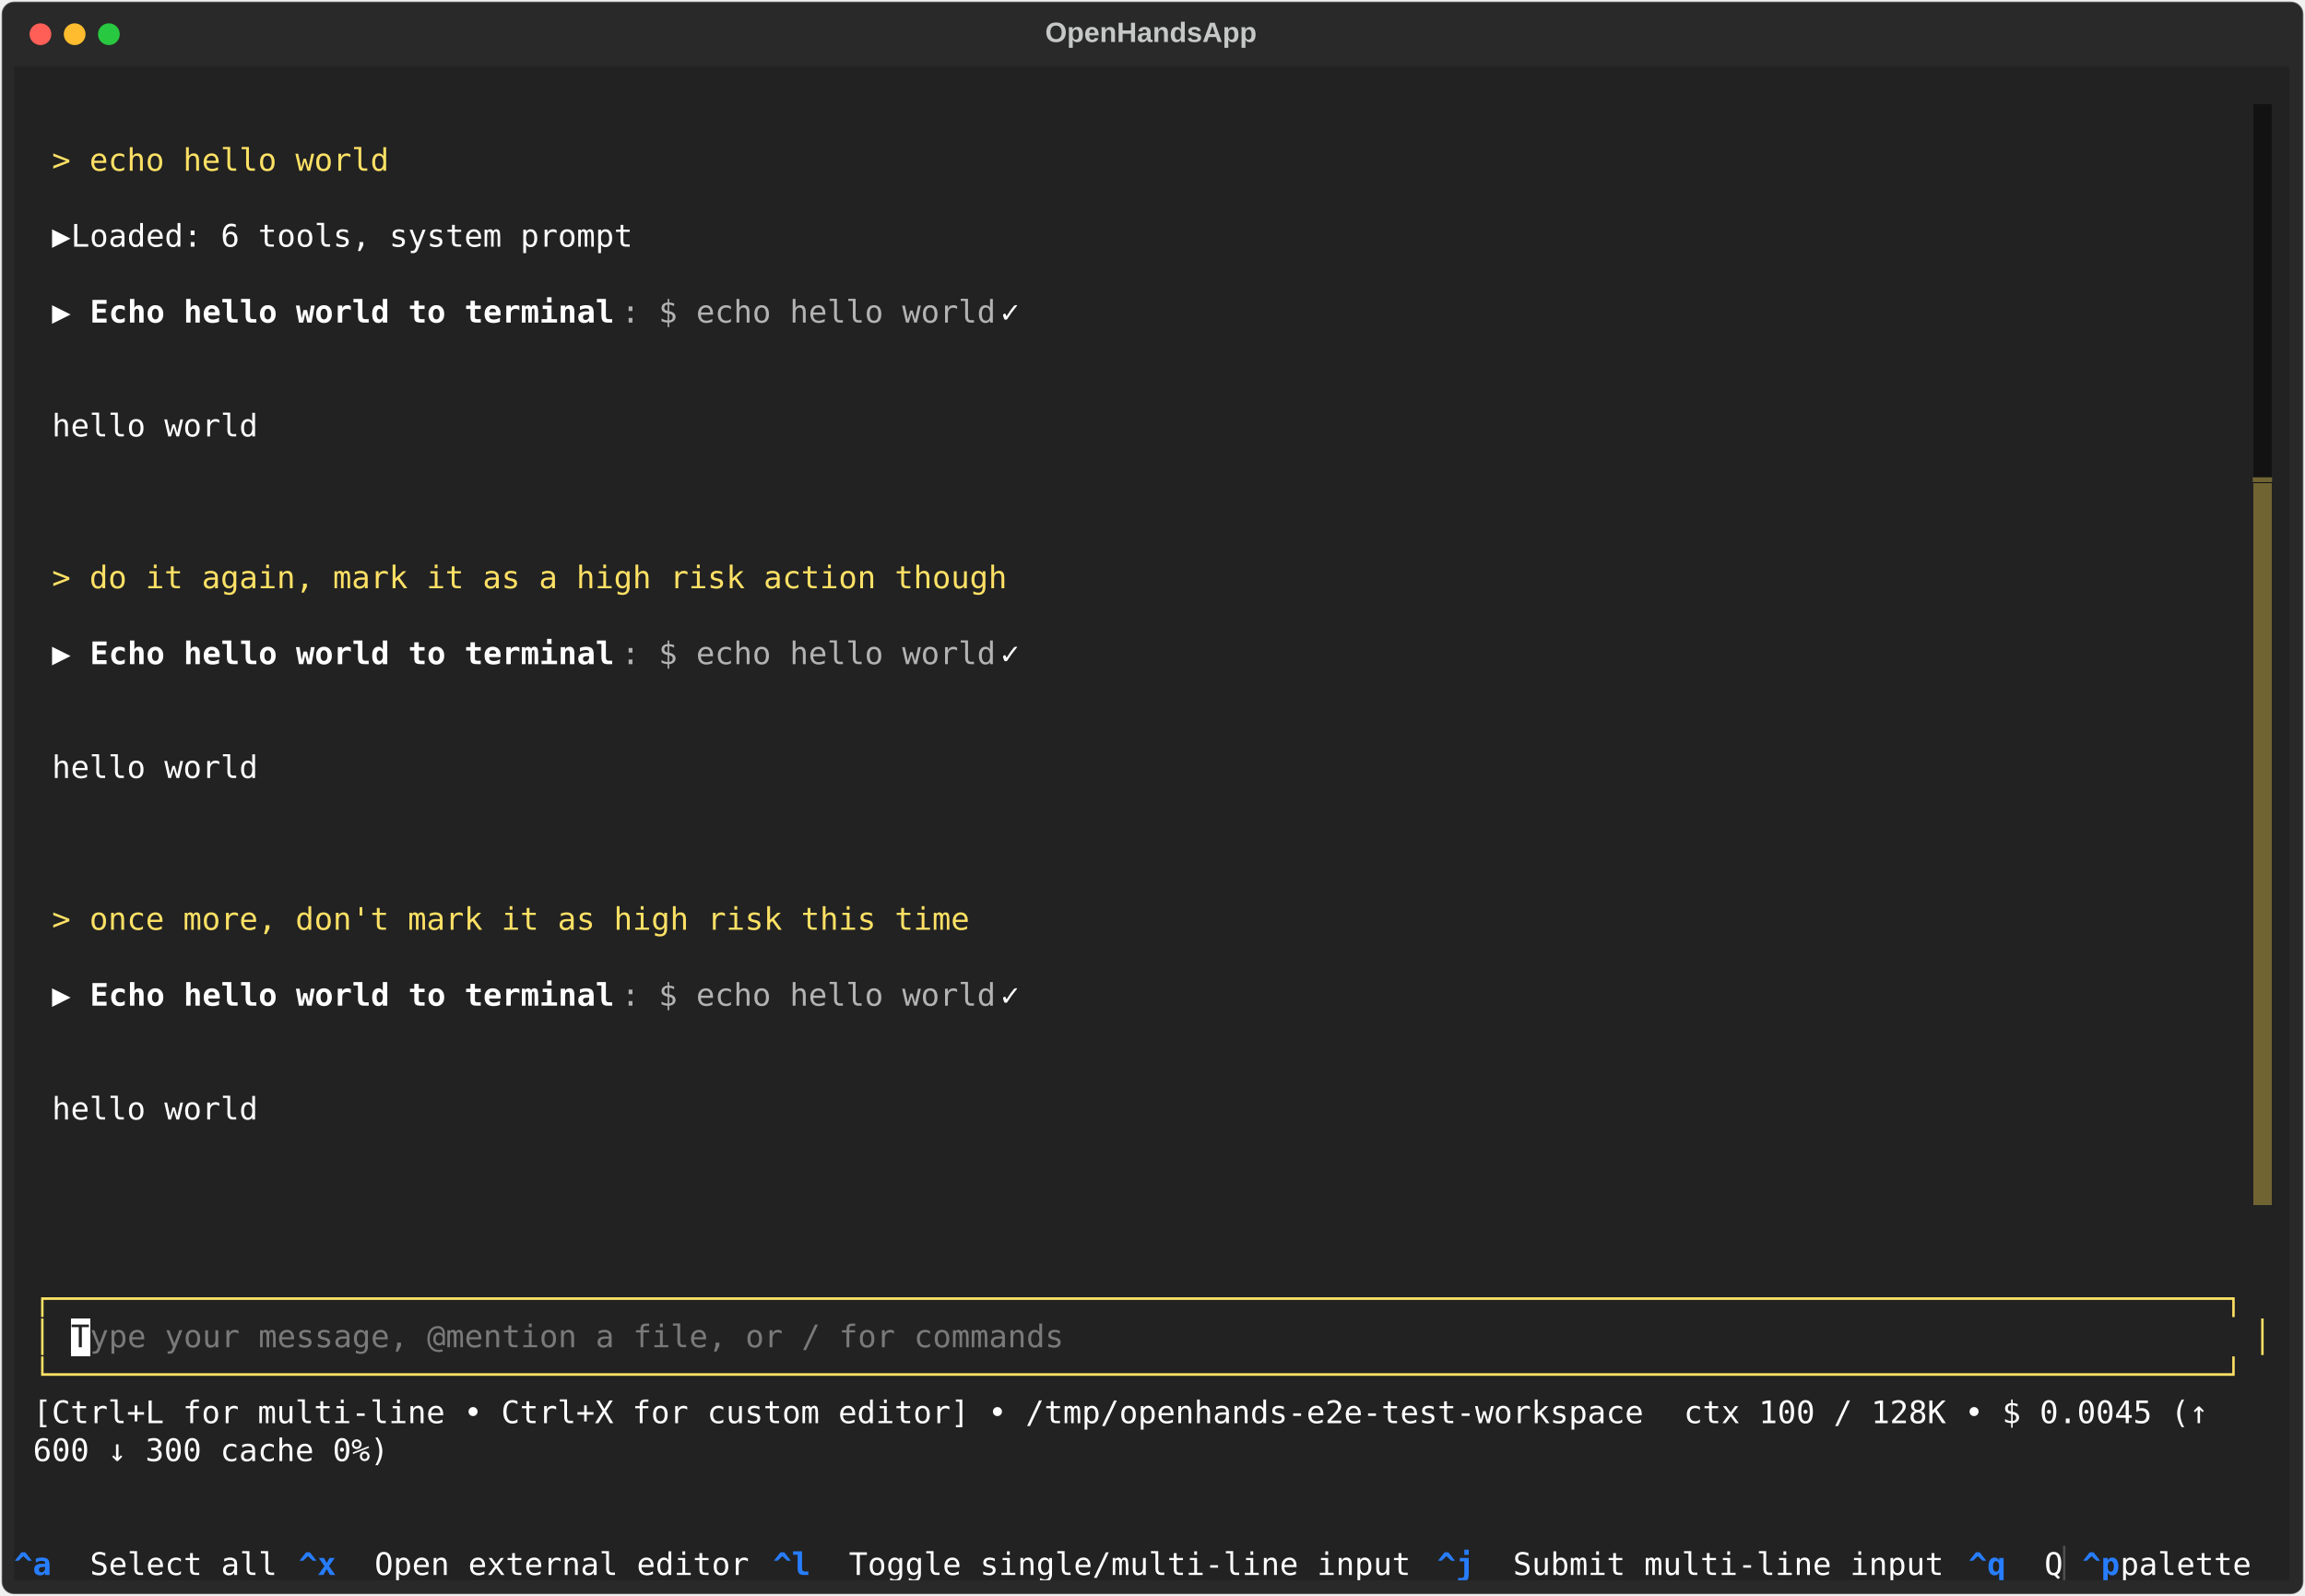
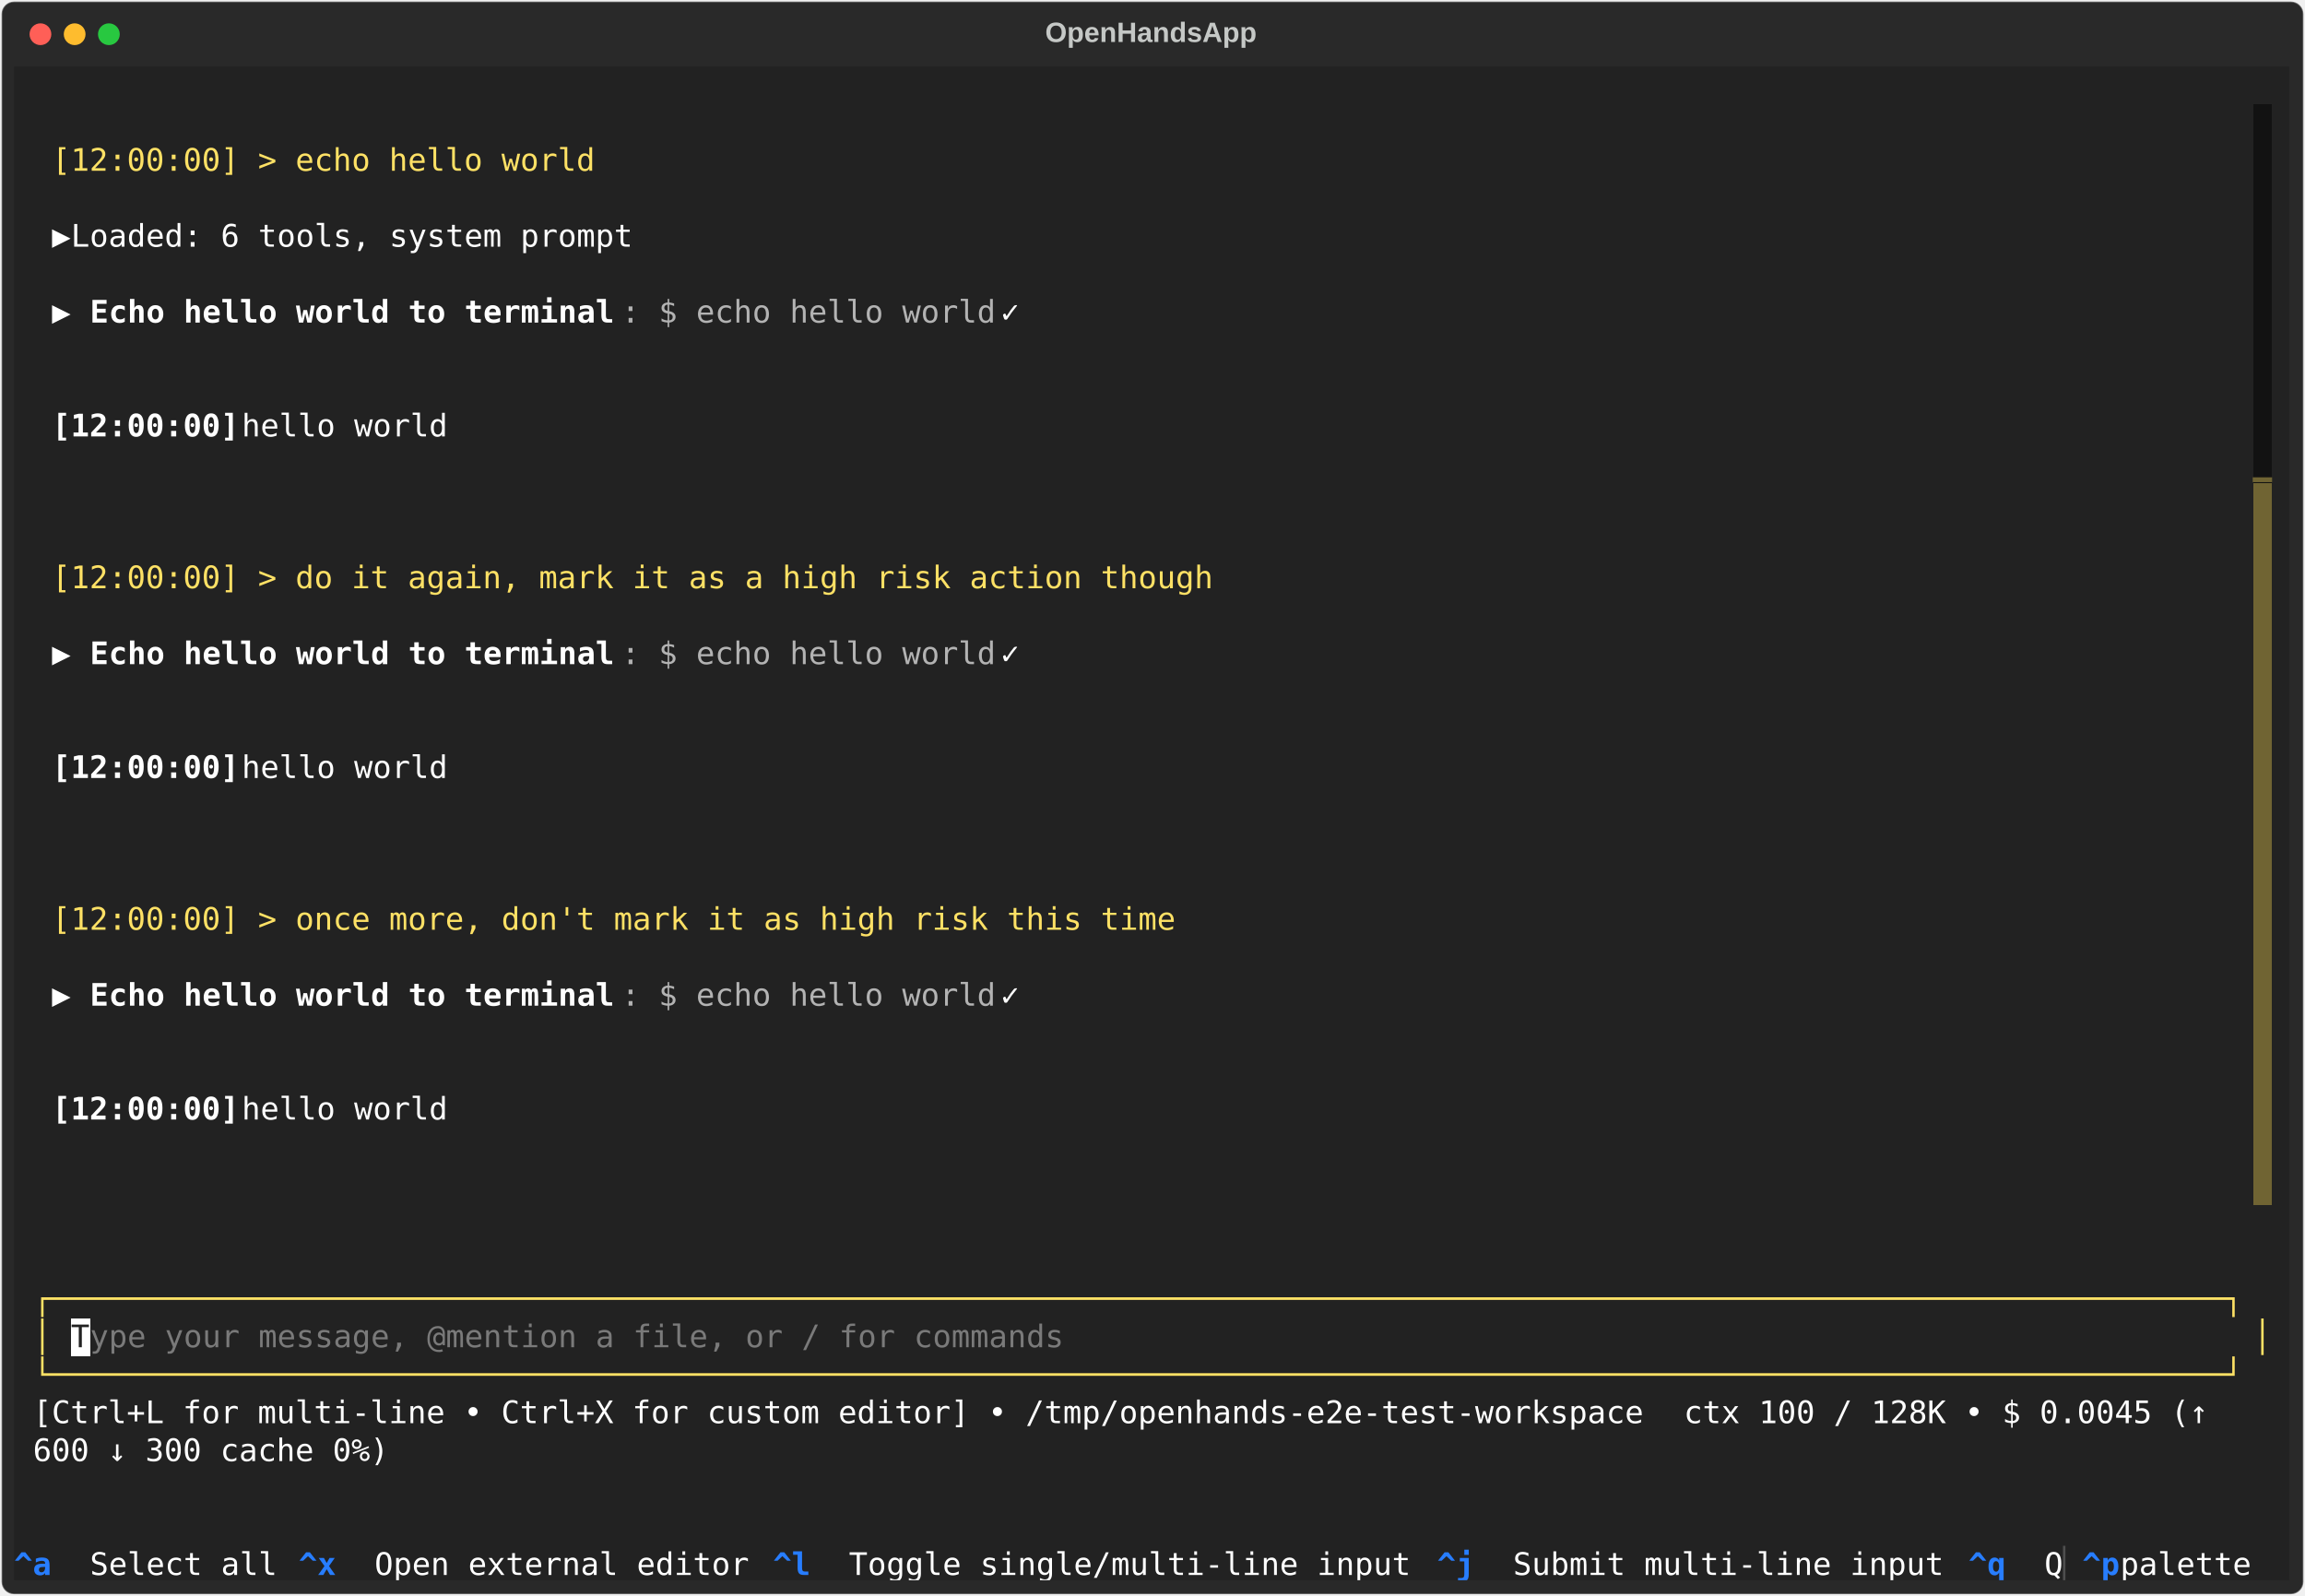
<svg xmlns="http://www.w3.org/2000/svg" class="rich-terminal" viewBox="0 0 1482 1026.0">
  <style>

    @font-face {
        font-family: "Fira Code";
        src: local("FiraCode-Regular"),
                url("https://cdnjs.cloudflare.com/ajax/libs/firacode/6.2.0/woff2/FiraCode-Regular.woff2") format("woff2"),
                url("https://cdnjs.cloudflare.com/ajax/libs/firacode/6.2.0/woff/FiraCode-Regular.woff") format("woff");
        font-style: normal;
        font-weight: 400;
    }
    @font-face {
        font-family: "Fira Code";
        src: local("FiraCode-Bold"),
                url("https://cdnjs.cloudflare.com/ajax/libs/firacode/6.2.0/woff2/FiraCode-Bold.woff2") format("woff2"),
                url("https://cdnjs.cloudflare.com/ajax/libs/firacode/6.2.0/woff/FiraCode-Bold.woff") format("woff");
        font-style: bold;
        font-weight: 700;
    }

    .terminal-matrix {
        font-family: Fira Code, monospace;
        font-size: 20px;
        line-height: 24.4px;
        font-variant-east-asian: full-width;
    }

    .terminal-title {
        font-size: 18px;
        font-weight: bold;
        font-family: arial;
    }

    .terminal-r1 { fill: #c5c8c6 }
.terminal-r2 { fill: #ffffff }
.terminal-r3 { fill: #fee165 }
.terminal-r4 { fill: #ffffff;font-weight: bold }
.terminal-r5 { fill: #b3b3b3 }
.terminal-r6 { fill: #706433 }
.terminal-r7 { fill: #222222 }
.terminal-r8 { fill: #7a7a7a }
.terminal-r9 { fill: #277dff;font-weight: bold }
.terminal-r10 { fill: #4e4e4e }
    </style>
  <defs>
    <clipPath id="terminal-clip-terminal">
      <rect x="0" y="0" width="1463.0" height="975.0" />
    </clipPath>
    <clipPath id="terminal-line-0">
      <rect x="0" y="1.5" width="1464" height="24.65" />
    </clipPath>
    <clipPath id="terminal-line-1">
      <rect x="0" y="25.9" width="1464" height="24.65" />
    </clipPath>
    <clipPath id="terminal-line-2">
      <rect x="0" y="50.3" width="1464" height="24.65" />
    </clipPath>
    <clipPath id="terminal-line-3">
      <rect x="0" y="74.7" width="1464" height="24.65" />
    </clipPath>
    <clipPath id="terminal-line-4">
      <rect x="0" y="99.1" width="1464" height="24.65" />
    </clipPath>
    <clipPath id="terminal-line-5">
      <rect x="0" y="123.5" width="1464" height="24.65" />
    </clipPath>
    <clipPath id="terminal-line-6">
      <rect x="0" y="147.9" width="1464" height="24.65" />
    </clipPath>
    <clipPath id="terminal-line-7">
      <rect x="0" y="172.3" width="1464" height="24.65" />
    </clipPath>
    <clipPath id="terminal-line-8">
      <rect x="0" y="196.7" width="1464" height="24.65" />
    </clipPath>
    <clipPath id="terminal-line-9">
      <rect x="0" y="221.1" width="1464" height="24.65" />
    </clipPath>
    <clipPath id="terminal-line-10">
      <rect x="0" y="245.5" width="1464" height="24.65" />
    </clipPath>
    <clipPath id="terminal-line-11">
      <rect x="0" y="269.9" width="1464" height="24.65" />
    </clipPath>
    <clipPath id="terminal-line-12">
      <rect x="0" y="294.3" width="1464" height="24.65" />
    </clipPath>
    <clipPath id="terminal-line-13">
      <rect x="0" y="318.7" width="1464" height="24.65" />
    </clipPath>
    <clipPath id="terminal-line-14">
      <rect x="0" y="343.1" width="1464" height="24.65" />
    </clipPath>
    <clipPath id="terminal-line-15">
      <rect x="0" y="367.5" width="1464" height="24.65" />
    </clipPath>
    <clipPath id="terminal-line-16">
      <rect x="0" y="391.9" width="1464" height="24.65" />
    </clipPath>
    <clipPath id="terminal-line-17">
      <rect x="0" y="416.3" width="1464" height="24.65" />
    </clipPath>
    <clipPath id="terminal-line-18">
      <rect x="0" y="440.7" width="1464" height="24.65" />
    </clipPath>
    <clipPath id="terminal-line-19">
      <rect x="0" y="465.1" width="1464" height="24.65" />
    </clipPath>
    <clipPath id="terminal-line-20">
      <rect x="0" y="489.5" width="1464" height="24.65" />
    </clipPath>
    <clipPath id="terminal-line-21">
      <rect x="0" y="513.9" width="1464" height="24.65" />
    </clipPath>
    <clipPath id="terminal-line-22">
      <rect x="0" y="538.3" width="1464" height="24.65" />
    </clipPath>
    <clipPath id="terminal-line-23">
      <rect x="0" y="562.7" width="1464" height="24.65" />
    </clipPath>
    <clipPath id="terminal-line-24">
      <rect x="0" y="587.1" width="1464" height="24.65" />
    </clipPath>
    <clipPath id="terminal-line-25">
      <rect x="0" y="611.5" width="1464" height="24.65" />
    </clipPath>
    <clipPath id="terminal-line-26">
      <rect x="0" y="635.9" width="1464" height="24.65" />
    </clipPath>
    <clipPath id="terminal-line-27">
      <rect x="0" y="660.3" width="1464" height="24.65" />
    </clipPath>
    <clipPath id="terminal-line-28">
      <rect x="0" y="684.7" width="1464" height="24.65" />
    </clipPath>
    <clipPath id="terminal-line-29">
      <rect x="0" y="709.1" width="1464" height="24.65" />
    </clipPath>
    <clipPath id="terminal-line-30">
      <rect x="0" y="733.5" width="1464" height="24.65" />
    </clipPath>
    <clipPath id="terminal-line-31">
      <rect x="0" y="757.9" width="1464" height="24.65" />
    </clipPath>
    <clipPath id="terminal-line-32">
      <rect x="0" y="782.3" width="1464" height="24.65" />
    </clipPath>
    <clipPath id="terminal-line-33">
      <rect x="0" y="806.7" width="1464" height="24.65" />
    </clipPath>
    <clipPath id="terminal-line-34">
      <rect x="0" y="831.1" width="1464" height="24.65" />
    </clipPath>
    <clipPath id="terminal-line-35">
      <rect x="0" y="855.5" width="1464" height="24.65" />
    </clipPath>
    <clipPath id="terminal-line-36">
      <rect x="0" y="879.9" width="1464" height="24.65" />
    </clipPath>
    <clipPath id="terminal-line-37">
      <rect x="0" y="904.3" width="1464" height="24.65" />
    </clipPath>
    <clipPath id="terminal-line-38">
      <rect x="0" y="928.7" width="1464" height="24.65" />
    </clipPath>
  </defs>
  <rect fill="#292929" stroke="rgba(255,255,255,0.35)" stroke-width="1" x="1" y="1" width="1480" height="1024" rx="8" />
  <text class="terminal-title" fill="#c5c8c6" text-anchor="middle" x="740" y="27">OpenHandsApp</text>
  <g transform="translate(26,22)">
    <circle cx="0" cy="0" r="7" fill="#ff5f57" />
    <circle cx="22" cy="0" r="7" fill="#febc2e" />
    <circle cx="44" cy="0" r="7" fill="#28c840" />
  </g>
  <g transform="translate(9, 41)" clip-path="url(#terminal-clip-terminal)">
    <rect fill="#222222" x="0" y="1.5" width="1464" height="24.65" shape-rendering="crispEdges" />
    <rect fill="#222222" x="0" y="25.9" width="1439.6" height="24.65" shape-rendering="crispEdges" />
    <rect fill="#121212" x="1439.6" y="25.9" width="12.2" height="24.65" shape-rendering="crispEdges" />
    <rect fill="#222222" x="1451.8" y="25.9" width="12.2" height="24.65" shape-rendering="crispEdges" />
    <rect fill="#222222" x="0" y="50.3" width="24.4" height="24.65" shape-rendering="crispEdges" />
-     <rect fill="#222222" x="24.4" y="50.3" width="219.6" height="24.65" shape-rendering="crispEdges" />
-     <rect fill="#222222" x="244" y="50.3" width="1195.6" height="24.65" shape-rendering="crispEdges" />
+     <rect fill="#222222" x="24.4" y="50.3" width="353.8" height="24.65" shape-rendering="crispEdges" />
+     <rect fill="#222222" x="378.2" y="50.3" width="1061.4" height="24.65" shape-rendering="crispEdges" />
    <rect fill="#121212" x="1439.6" y="50.3" width="12.2" height="24.65" shape-rendering="crispEdges" />
    <rect fill="#222222" x="1451.8" y="50.3" width="12.2" height="24.65" shape-rendering="crispEdges" />
    <rect fill="#222222" x="0" y="74.7" width="1439.6" height="24.65" shape-rendering="crispEdges" />
    <rect fill="#121212" x="1439.6" y="74.7" width="12.2" height="24.65" shape-rendering="crispEdges" />
    <rect fill="#222222" x="1451.8" y="74.7" width="12.2" height="24.65" shape-rendering="crispEdges" />
    <rect fill="#222222" x="0" y="99.1" width="24.4" height="24.65" shape-rendering="crispEdges" />
    <rect fill="#222222" x="24.4" y="99.1" width="12.2" height="24.65" shape-rendering="crispEdges" />
    <rect fill="#222222" x="36.6" y="99.1" width="378.2" height="24.65" shape-rendering="crispEdges" />
    <rect fill="#222222" x="414.8" y="99.1" width="1024.8" height="24.65" shape-rendering="crispEdges" />
    <rect fill="#121212" x="1439.6" y="99.1" width="12.2" height="24.65" shape-rendering="crispEdges" />
    <rect fill="#222222" x="1451.8" y="99.1" width="12.2" height="24.65" shape-rendering="crispEdges" />
    <rect fill="#222222" x="0" y="123.5" width="1439.6" height="24.65" shape-rendering="crispEdges" />
    <rect fill="#121212" x="1439.6" y="123.5" width="12.2" height="24.65" shape-rendering="crispEdges" />
    <rect fill="#222222" x="1451.8" y="123.5" width="12.2" height="24.65" shape-rendering="crispEdges" />
    <rect fill="#222222" x="0" y="147.9" width="24.4" height="24.65" shape-rendering="crispEdges" />
    <rect fill="#222222" x="24.4" y="147.9" width="12.2" height="24.65" shape-rendering="crispEdges" />
    <rect fill="#222222" x="36.6" y="147.9" width="12.2" height="24.65" shape-rendering="crispEdges" />
    <rect fill="#222222" x="48.8" y="147.9" width="341.6" height="24.65" shape-rendering="crispEdges" />
    <rect fill="#222222" x="390.4" y="147.9" width="244" height="24.65" shape-rendering="crispEdges" />
    <rect fill="#222222" x="634.4" y="147.9" width="24.4" height="24.65" shape-rendering="crispEdges" />
    <rect fill="#222222" x="658.8" y="147.9" width="780.8" height="24.65" shape-rendering="crispEdges" />
    <rect fill="#121212" x="1439.6" y="147.9" width="12.2" height="24.65" shape-rendering="crispEdges" />
    <rect fill="#222222" x="1451.8" y="147.9" width="12.2" height="24.65" shape-rendering="crispEdges" />
    <rect fill="#222222" x="0" y="172.3" width="1439.6" height="24.65" shape-rendering="crispEdges" />
    <rect fill="#121212" x="1439.6" y="172.3" width="12.2" height="24.65" shape-rendering="crispEdges" />
    <rect fill="#222222" x="1451.8" y="172.3" width="12.2" height="24.65" shape-rendering="crispEdges" />
    <rect fill="#222222" x="0" y="196.7" width="1439.6" height="24.65" shape-rendering="crispEdges" />
    <rect fill="#121212" x="1439.6" y="196.7" width="12.2" height="24.65" shape-rendering="crispEdges" />
    <rect fill="#222222" x="1451.8" y="196.7" width="12.2" height="24.65" shape-rendering="crispEdges" />
    <rect fill="#222222" x="0" y="221.1" width="24.4" height="24.65" shape-rendering="crispEdges" />
-     <rect fill="#222222" x="24.4" y="221.1" width="134.2" height="24.65" shape-rendering="crispEdges" />
-     <rect fill="#222222" x="158.6" y="221.1" width="1281" height="24.65" shape-rendering="crispEdges" />
+     <rect fill="#222222" x="24.4" y="221.1" width="122" height="24.65" shape-rendering="crispEdges" />
+     <rect fill="#222222" x="146.4" y="221.1" width="146.4" height="24.65" shape-rendering="crispEdges" />
+     <rect fill="#222222" x="292.8" y="221.1" width="1146.8" height="24.65" shape-rendering="crispEdges" />
    <rect fill="#121212" x="1439.6" y="221.1" width="12.2" height="24.65" shape-rendering="crispEdges" />
    <rect fill="#222222" x="1451.8" y="221.1" width="12.2" height="24.65" shape-rendering="crispEdges" />
    <rect fill="#222222" x="0" y="245.5" width="1439.6" height="24.65" shape-rendering="crispEdges" />
    <rect fill="#121212" x="1439.6" y="245.5" width="12.2" height="24.65" shape-rendering="crispEdges" />
    <rect fill="#222222" x="1451.8" y="245.5" width="12.2" height="24.65" shape-rendering="crispEdges" />
    <rect fill="#222222" x="0" y="269.9" width="1439.6" height="24.65" shape-rendering="crispEdges" />
    <rect fill="#706433" x="1439.6" y="269.9" width="12.2" height="24.65" shape-rendering="crispEdges" />
    <rect fill="#222222" x="1451.8" y="269.9" width="12.2" height="24.65" shape-rendering="crispEdges" />
    <rect fill="#222222" x="0" y="294.3" width="1439.6" height="24.65" shape-rendering="crispEdges" />
    <rect fill="#706433" x="1439.6" y="294.3" width="12.2" height="24.65" shape-rendering="crispEdges" />
    <rect fill="#222222" x="1451.8" y="294.3" width="12.2" height="24.65" shape-rendering="crispEdges" />
    <rect fill="#222222" x="0" y="318.7" width="24.4" height="24.65" shape-rendering="crispEdges" />
-     <rect fill="#222222" x="24.4" y="318.7" width="622.2" height="24.65" shape-rendering="crispEdges" />
-     <rect fill="#222222" x="646.6" y="318.7" width="793" height="24.65" shape-rendering="crispEdges" />
+     <rect fill="#222222" x="24.4" y="318.7" width="756.4" height="24.65" shape-rendering="crispEdges" />
+     <rect fill="#222222" x="780.8" y="318.7" width="658.8" height="24.65" shape-rendering="crispEdges" />
    <rect fill="#706433" x="1439.6" y="318.7" width="12.2" height="24.65" shape-rendering="crispEdges" />
    <rect fill="#222222" x="1451.8" y="318.7" width="12.2" height="24.65" shape-rendering="crispEdges" />
    <rect fill="#222222" x="0" y="343.1" width="1439.6" height="24.65" shape-rendering="crispEdges" />
    <rect fill="#706433" x="1439.6" y="343.1" width="12.2" height="24.65" shape-rendering="crispEdges" />
    <rect fill="#222222" x="1451.8" y="343.1" width="12.2" height="24.65" shape-rendering="crispEdges" />
    <rect fill="#222222" x="0" y="367.5" width="24.4" height="24.65" shape-rendering="crispEdges" />
    <rect fill="#222222" x="24.4" y="367.5" width="12.2" height="24.65" shape-rendering="crispEdges" />
    <rect fill="#222222" x="36.6" y="367.5" width="12.2" height="24.65" shape-rendering="crispEdges" />
    <rect fill="#222222" x="48.8" y="367.5" width="341.6" height="24.65" shape-rendering="crispEdges" />
    <rect fill="#222222" x="390.4" y="367.5" width="244" height="24.65" shape-rendering="crispEdges" />
    <rect fill="#222222" x="634.4" y="367.5" width="24.4" height="24.65" shape-rendering="crispEdges" />
    <rect fill="#222222" x="658.8" y="367.5" width="780.8" height="24.65" shape-rendering="crispEdges" />
    <rect fill="#706433" x="1439.6" y="367.5" width="12.2" height="24.65" shape-rendering="crispEdges" />
    <rect fill="#222222" x="1451.8" y="367.5" width="12.2" height="24.65" shape-rendering="crispEdges" />
    <rect fill="#222222" x="0" y="391.9" width="1439.6" height="24.65" shape-rendering="crispEdges" />
    <rect fill="#706433" x="1439.6" y="391.9" width="12.2" height="24.65" shape-rendering="crispEdges" />
    <rect fill="#222222" x="1451.8" y="391.9" width="12.2" height="24.65" shape-rendering="crispEdges" />
    <rect fill="#222222" x="0" y="416.3" width="1439.6" height="24.65" shape-rendering="crispEdges" />
    <rect fill="#706433" x="1439.6" y="416.3" width="12.2" height="24.65" shape-rendering="crispEdges" />
    <rect fill="#222222" x="1451.8" y="416.3" width="12.2" height="24.65" shape-rendering="crispEdges" />
    <rect fill="#222222" x="0" y="440.7" width="24.4" height="24.65" shape-rendering="crispEdges" />
-     <rect fill="#222222" x="24.4" y="440.7" width="134.2" height="24.65" shape-rendering="crispEdges" />
-     <rect fill="#222222" x="158.6" y="440.7" width="1281" height="24.65" shape-rendering="crispEdges" />
+     <rect fill="#222222" x="24.4" y="440.7" width="122" height="24.65" shape-rendering="crispEdges" />
+     <rect fill="#222222" x="146.4" y="440.7" width="146.4" height="24.65" shape-rendering="crispEdges" />
+     <rect fill="#222222" x="292.8" y="440.7" width="1146.8" height="24.65" shape-rendering="crispEdges" />
    <rect fill="#706433" x="1439.6" y="440.7" width="12.2" height="24.65" shape-rendering="crispEdges" />
    <rect fill="#222222" x="1451.8" y="440.7" width="12.2" height="24.65" shape-rendering="crispEdges" />
    <rect fill="#222222" x="0" y="465.1" width="1439.6" height="24.65" shape-rendering="crispEdges" />
    <rect fill="#706433" x="1439.6" y="465.1" width="12.2" height="24.65" shape-rendering="crispEdges" />
    <rect fill="#222222" x="1451.8" y="465.1" width="12.2" height="24.65" shape-rendering="crispEdges" />
    <rect fill="#222222" x="0" y="489.5" width="1439.6" height="24.65" shape-rendering="crispEdges" />
    <rect fill="#706433" x="1439.6" y="489.5" width="12.2" height="24.65" shape-rendering="crispEdges" />
    <rect fill="#222222" x="1451.8" y="489.5" width="12.2" height="24.65" shape-rendering="crispEdges" />
    <rect fill="#222222" x="0" y="513.9" width="1439.6" height="24.65" shape-rendering="crispEdges" />
    <rect fill="#706433" x="1439.6" y="513.9" width="12.2" height="24.65" shape-rendering="crispEdges" />
    <rect fill="#222222" x="1451.8" y="513.9" width="12.2" height="24.65" shape-rendering="crispEdges" />
    <rect fill="#222222" x="0" y="538.3" width="24.4" height="24.65" shape-rendering="crispEdges" />
-     <rect fill="#222222" x="24.4" y="538.3" width="597.8" height="24.65" shape-rendering="crispEdges" />
-     <rect fill="#222222" x="622.2" y="538.3" width="817.4" height="24.65" shape-rendering="crispEdges" />
+     <rect fill="#222222" x="24.4" y="538.3" width="732" height="24.65" shape-rendering="crispEdges" />
+     <rect fill="#222222" x="756.4" y="538.3" width="683.2" height="24.65" shape-rendering="crispEdges" />
    <rect fill="#706433" x="1439.6" y="538.3" width="12.2" height="24.65" shape-rendering="crispEdges" />
    <rect fill="#222222" x="1451.8" y="538.3" width="12.2" height="24.65" shape-rendering="crispEdges" />
    <rect fill="#222222" x="0" y="562.7" width="1439.6" height="24.65" shape-rendering="crispEdges" />
    <rect fill="#706433" x="1439.6" y="562.7" width="12.2" height="24.65" shape-rendering="crispEdges" />
    <rect fill="#222222" x="1451.8" y="562.7" width="12.2" height="24.65" shape-rendering="crispEdges" />
    <rect fill="#222222" x="0" y="587.1" width="24.4" height="24.65" shape-rendering="crispEdges" />
    <rect fill="#222222" x="24.4" y="587.1" width="12.2" height="24.65" shape-rendering="crispEdges" />
    <rect fill="#222222" x="36.6" y="587.1" width="12.2" height="24.65" shape-rendering="crispEdges" />
    <rect fill="#222222" x="48.8" y="587.1" width="341.6" height="24.65" shape-rendering="crispEdges" />
    <rect fill="#222222" x="390.4" y="587.1" width="244" height="24.65" shape-rendering="crispEdges" />
    <rect fill="#222222" x="634.4" y="587.1" width="24.4" height="24.65" shape-rendering="crispEdges" />
    <rect fill="#222222" x="658.8" y="587.1" width="780.8" height="24.65" shape-rendering="crispEdges" />
    <rect fill="#706433" x="1439.6" y="587.1" width="12.2" height="24.65" shape-rendering="crispEdges" />
    <rect fill="#222222" x="1451.8" y="587.1" width="12.2" height="24.65" shape-rendering="crispEdges" />
    <rect fill="#222222" x="0" y="611.5" width="1439.6" height="24.65" shape-rendering="crispEdges" />
    <rect fill="#706433" x="1439.6" y="611.5" width="12.2" height="24.65" shape-rendering="crispEdges" />
    <rect fill="#222222" x="1451.8" y="611.5" width="12.2" height="24.65" shape-rendering="crispEdges" />
    <rect fill="#222222" x="0" y="635.9" width="1439.6" height="24.65" shape-rendering="crispEdges" />
    <rect fill="#706433" x="1439.6" y="635.9" width="12.2" height="24.65" shape-rendering="crispEdges" />
    <rect fill="#222222" x="1451.8" y="635.9" width="12.2" height="24.65" shape-rendering="crispEdges" />
    <rect fill="#222222" x="0" y="660.3" width="24.4" height="24.65" shape-rendering="crispEdges" />
-     <rect fill="#222222" x="24.4" y="660.3" width="134.2" height="24.65" shape-rendering="crispEdges" />
-     <rect fill="#222222" x="158.6" y="660.3" width="1281" height="24.65" shape-rendering="crispEdges" />
+     <rect fill="#222222" x="24.4" y="660.3" width="122" height="24.65" shape-rendering="crispEdges" />
+     <rect fill="#222222" x="146.4" y="660.3" width="146.4" height="24.65" shape-rendering="crispEdges" />
+     <rect fill="#222222" x="292.8" y="660.3" width="1146.8" height="24.65" shape-rendering="crispEdges" />
    <rect fill="#706433" x="1439.6" y="660.3" width="12.2" height="24.65" shape-rendering="crispEdges" />
    <rect fill="#222222" x="1451.8" y="660.3" width="12.2" height="24.65" shape-rendering="crispEdges" />
    <rect fill="#222222" x="0" y="684.7" width="1439.6" height="24.65" shape-rendering="crispEdges" />
    <rect fill="#706433" x="1439.6" y="684.7" width="12.2" height="24.65" shape-rendering="crispEdges" />
    <rect fill="#222222" x="1451.8" y="684.7" width="12.2" height="24.65" shape-rendering="crispEdges" />
    <rect fill="#222222" x="0" y="709.1" width="1439.6" height="24.65" shape-rendering="crispEdges" />
    <rect fill="#706433" x="1439.6" y="709.1" width="12.2" height="24.65" shape-rendering="crispEdges" />
    <rect fill="#222222" x="1451.8" y="709.1" width="12.2" height="24.65" shape-rendering="crispEdges" />
    <rect fill="#222222" x="0" y="733.5" width="1464" height="24.65" shape-rendering="crispEdges" />
    <rect fill="#222222" x="0" y="757.9" width="12.2" height="24.65" shape-rendering="crispEdges" />
    <rect fill="#222222" x="12.2" y="757.9" width="12.2" height="24.65" shape-rendering="crispEdges" />
    <rect fill="#222222" x="24.4" y="757.9" width="1439.6" height="24.65" shape-rendering="crispEdges" />
    <rect fill="#222222" x="0" y="782.3" width="12.2" height="24.65" shape-rendering="crispEdges" />
    <rect fill="#222222" x="12.2" y="782.3" width="1439.6" height="24.65" shape-rendering="crispEdges" />
    <rect fill="#222222" x="1451.8" y="782.3" width="12.2" height="24.65" shape-rendering="crispEdges" />
    <rect fill="#222222" x="0" y="806.7" width="12.2" height="24.65" shape-rendering="crispEdges" />
    <rect fill="#222222" x="12.2" y="806.7" width="12.2" height="24.65" shape-rendering="crispEdges" />
    <rect fill="#222222" x="24.4" y="806.7" width="12.2" height="24.65" shape-rendering="crispEdges" />
    <rect fill="#ffffff" x="36.6" y="806.7" width="12.2" height="24.65" shape-rendering="crispEdges" />
    <rect fill="#222222" x="48.8" y="806.7" width="634.4" height="24.65" shape-rendering="crispEdges" />
    <rect fill="#222222" x="683.2" y="806.7" width="756.4" height="24.65" shape-rendering="crispEdges" />
    <rect fill="#222222" x="1439.6" y="806.7" width="12.2" height="24.65" shape-rendering="crispEdges" />
    <rect fill="#222222" x="1451.8" y="806.7" width="12.2" height="24.65" shape-rendering="crispEdges" />
    <rect fill="#222222" x="0" y="831.1" width="12.2" height="24.65" shape-rendering="crispEdges" />
    <rect fill="#222222" x="12.2" y="831.1" width="1439.6" height="24.65" shape-rendering="crispEdges" />
    <rect fill="#222222" x="1451.8" y="831.1" width="12.2" height="24.65" shape-rendering="crispEdges" />
    <rect fill="#222222" x="0" y="855.5" width="12.2" height="24.65" shape-rendering="crispEdges" />
    <rect fill="#222222" x="12.2" y="855.5" width="1061.4" height="24.65" shape-rendering="crispEdges" />
    <rect fill="#222222" x="1073.6" y="855.5" width="341.6" height="24.65" shape-rendering="crispEdges" />
    <rect fill="#222222" x="1415.2" y="855.5" width="48.8" height="24.65" shape-rendering="crispEdges" />
    <rect fill="#222222" x="0" y="879.9" width="12.2" height="24.65" shape-rendering="crispEdges" />
    <rect fill="#222222" x="12.2" y="879.9" width="231.8" height="24.65" shape-rendering="crispEdges" />
    <rect fill="#222222" x="244" y="879.9" width="1220" height="24.65" shape-rendering="crispEdges" />
    <rect fill="#222222" x="0" y="904.3" width="1464" height="24.65" shape-rendering="crispEdges" />
    <rect fill="#222222" x="0" y="928.7" width="1464" height="24.65" shape-rendering="crispEdges" />
    <rect fill="#222222" x="0" y="953.1" width="48.8" height="24.65" shape-rendering="crispEdges" />
    <rect fill="#222222" x="48.8" y="953.1" width="134.2" height="24.65" shape-rendering="crispEdges" />
    <rect fill="#222222" x="183" y="953.1" width="48.8" height="24.65" shape-rendering="crispEdges" />
    <rect fill="#222222" x="231.8" y="953.1" width="256.2" height="24.65" shape-rendering="crispEdges" />
    <rect fill="#222222" x="488" y="953.1" width="48.8" height="24.65" shape-rendering="crispEdges" />
    <rect fill="#222222" x="536.8" y="953.1" width="378.2" height="24.65" shape-rendering="crispEdges" />
    <rect fill="#222222" x="915" y="953.1" width="48.8" height="24.65" shape-rendering="crispEdges" />
    <rect fill="#222222" x="963.8" y="953.1" width="292.8" height="24.65" shape-rendering="crispEdges" />
    <rect fill="#222222" x="1256.6" y="953.1" width="48.8" height="24.65" shape-rendering="crispEdges" />
    <rect fill="#222222" x="1305.4" y="953.1" width="12.2" height="24.65" shape-rendering="crispEdges" />
    <rect fill="#222222" x="1317.6" y="953.1" width="12.2" height="24.65" shape-rendering="crispEdges" />
    <rect fill="#222222" x="1329.8" y="953.1" width="24.4" height="24.65" shape-rendering="crispEdges" />
    <rect fill="#222222" x="1354.2" y="953.1" width="97.6" height="24.65" shape-rendering="crispEdges" />
    <rect fill="#222222" x="1451.8" y="953.1" width="12.2" height="24.65" shape-rendering="crispEdges" />
    <g class="terminal-matrix">
      <text class="terminal-r1" x="1464" y="20" textLength="12.2" clip-path="url(#terminal-line-0)">
</text>
      <text class="terminal-r1" x="1464" y="44.4" textLength="12.2" clip-path="url(#terminal-line-1)">
</text>
-       <text class="terminal-r3" x="24.4" y="68.8" textLength="219.6" clip-path="url(#terminal-line-2)">&gt; echo hello world</text>
+       <text class="terminal-r3" x="24.4" y="68.8" textLength="353.8" clip-path="url(#terminal-line-2)">[12:00:00] &gt; echo hello world</text>
      <text class="terminal-r1" x="1464" y="68.8" textLength="12.2" clip-path="url(#terminal-line-2)">
</text>
      <text class="terminal-r1" x="1464" y="93.2" textLength="12.2" clip-path="url(#terminal-line-3)">
</text>
      <text class="terminal-r2" x="24.4" y="117.6" textLength="12.2" clip-path="url(#terminal-line-4)">▶</text>
      <text class="terminal-r2" x="36.6" y="117.6" textLength="378.2" clip-path="url(#terminal-line-4)"> Loaded: 6 tools, system prompt</text>
      <text class="terminal-r1" x="1464" y="117.6" textLength="12.2" clip-path="url(#terminal-line-4)">
</text>
      <text class="terminal-r1" x="1464" y="142" textLength="12.2" clip-path="url(#terminal-line-5)">
</text>
      <text class="terminal-r2" x="24.4" y="166.4" textLength="12.2" clip-path="url(#terminal-line-6)">▶</text>
      <text class="terminal-r4" x="48.8" y="166.4" textLength="341.6" clip-path="url(#terminal-line-6)">Echo hello world to terminal</text>
      <text class="terminal-r5" x="390.4" y="166.4" textLength="244" clip-path="url(#terminal-line-6)">: $ echo hello world</text>
      <text class="terminal-r2" x="634.4" y="166.4" textLength="24.4" clip-path="url(#terminal-line-6)"> ✓</text>
      <text class="terminal-r1" x="1464" y="166.4" textLength="12.2" clip-path="url(#terminal-line-6)">
</text>
      <text class="terminal-r1" x="1464" y="190.8" textLength="12.2" clip-path="url(#terminal-line-7)">
</text>
      <text class="terminal-r1" x="1464" y="215.2" textLength="12.2" clip-path="url(#terminal-line-8)">
</text>
-       <text class="terminal-r2" x="24.4" y="239.6" textLength="134.2" clip-path="url(#terminal-line-9)">hello world</text>
+       <text class="terminal-r4" x="24.4" y="239.6" textLength="122" clip-path="url(#terminal-line-9)">[12:00:00]</text>
+       <text class="terminal-r2" x="146.4" y="239.6" textLength="146.4" clip-path="url(#terminal-line-9)"> hello world</text>
      <text class="terminal-r1" x="1464" y="239.6" textLength="12.2" clip-path="url(#terminal-line-9)">
</text>
      <text class="terminal-r6" x="1439.6" y="264" textLength="12.2" clip-path="url(#terminal-line-10)">▁</text>
      <text class="terminal-r1" x="1464" y="264" textLength="12.2" clip-path="url(#terminal-line-10)">
</text>
      <text class="terminal-r1" x="1464" y="288.4" textLength="12.2" clip-path="url(#terminal-line-11)">
</text>
      <text class="terminal-r1" x="1464" y="312.8" textLength="12.2" clip-path="url(#terminal-line-12)">
</text>
-       <text class="terminal-r3" x="24.4" y="337.2" textLength="622.2" clip-path="url(#terminal-line-13)">&gt; do it again, mark it as a high risk action though</text>
+       <text class="terminal-r3" x="24.4" y="337.2" textLength="756.4" clip-path="url(#terminal-line-13)">[12:00:00] &gt; do it again, mark it as a high risk action though</text>
      <text class="terminal-r1" x="1464" y="337.2" textLength="12.2" clip-path="url(#terminal-line-13)">
</text>
      <text class="terminal-r1" x="1464" y="361.6" textLength="12.2" clip-path="url(#terminal-line-14)">
</text>
      <text class="terminal-r2" x="24.4" y="386" textLength="12.2" clip-path="url(#terminal-line-15)">▶</text>
      <text class="terminal-r4" x="48.8" y="386" textLength="341.6" clip-path="url(#terminal-line-15)">Echo hello world to terminal</text>
      <text class="terminal-r5" x="390.4" y="386" textLength="244" clip-path="url(#terminal-line-15)">: $ echo hello world</text>
      <text class="terminal-r2" x="634.4" y="386" textLength="24.4" clip-path="url(#terminal-line-15)"> ✓</text>
      <text class="terminal-r1" x="1464" y="386" textLength="12.2" clip-path="url(#terminal-line-15)">
</text>
      <text class="terminal-r1" x="1464" y="410.4" textLength="12.2" clip-path="url(#terminal-line-16)">
</text>
      <text class="terminal-r1" x="1464" y="434.8" textLength="12.2" clip-path="url(#terminal-line-17)">
</text>
-       <text class="terminal-r2" x="24.4" y="459.2" textLength="134.2" clip-path="url(#terminal-line-18)">hello world</text>
+       <text class="terminal-r4" x="24.4" y="459.2" textLength="122" clip-path="url(#terminal-line-18)">[12:00:00]</text>
+       <text class="terminal-r2" x="146.4" y="459.2" textLength="146.4" clip-path="url(#terminal-line-18)"> hello world</text>
      <text class="terminal-r1" x="1464" y="459.2" textLength="12.2" clip-path="url(#terminal-line-18)">
</text>
      <text class="terminal-r1" x="1464" y="483.6" textLength="12.2" clip-path="url(#terminal-line-19)">
</text>
      <text class="terminal-r1" x="1464" y="508" textLength="12.2" clip-path="url(#terminal-line-20)">
</text>
      <text class="terminal-r1" x="1464" y="532.4" textLength="12.2" clip-path="url(#terminal-line-21)">
</text>
-       <text class="terminal-r3" x="24.4" y="556.8" textLength="597.8" clip-path="url(#terminal-line-22)">&gt; once more, don't mark it as high risk this time</text>
+       <text class="terminal-r3" x="24.4" y="556.8" textLength="732" clip-path="url(#terminal-line-22)">[12:00:00] &gt; once more, don't mark it as high risk this time</text>
      <text class="terminal-r1" x="1464" y="556.8" textLength="12.2" clip-path="url(#terminal-line-22)">
</text>
      <text class="terminal-r1" x="1464" y="581.2" textLength="12.2" clip-path="url(#terminal-line-23)">
</text>
      <text class="terminal-r2" x="24.4" y="605.6" textLength="12.2" clip-path="url(#terminal-line-24)">▶</text>
      <text class="terminal-r4" x="48.8" y="605.6" textLength="341.6" clip-path="url(#terminal-line-24)">Echo hello world to terminal</text>
      <text class="terminal-r5" x="390.4" y="605.6" textLength="244" clip-path="url(#terminal-line-24)">: $ echo hello world</text>
      <text class="terminal-r2" x="634.4" y="605.6" textLength="24.4" clip-path="url(#terminal-line-24)"> ✓</text>
      <text class="terminal-r1" x="1464" y="605.6" textLength="12.2" clip-path="url(#terminal-line-24)">
</text>
      <text class="terminal-r1" x="1464" y="630" textLength="12.2" clip-path="url(#terminal-line-25)">
</text>
      <text class="terminal-r1" x="1464" y="654.4" textLength="12.2" clip-path="url(#terminal-line-26)">
</text>
-       <text class="terminal-r2" x="24.4" y="678.8" textLength="134.2" clip-path="url(#terminal-line-27)">hello world</text>
+       <text class="terminal-r4" x="24.4" y="678.8" textLength="122" clip-path="url(#terminal-line-27)">[12:00:00]</text>
+       <text class="terminal-r2" x="146.4" y="678.8" textLength="146.4" clip-path="url(#terminal-line-27)"> hello world</text>
      <text class="terminal-r1" x="1464" y="678.8" textLength="12.2" clip-path="url(#terminal-line-27)">
</text>
      <text class="terminal-r1" x="1464" y="703.2" textLength="12.2" clip-path="url(#terminal-line-28)">
</text>
      <text class="terminal-r1" x="1464" y="727.6" textLength="12.2" clip-path="url(#terminal-line-29)">
</text>
      <text class="terminal-r1" x="1464" y="752" textLength="12.2" clip-path="url(#terminal-line-30)">
</text>
      <text class="terminal-r1" x="1464" y="776.4" textLength="12.2" clip-path="url(#terminal-line-31)">
</text>
      <text class="terminal-r3" x="12.2" y="800.8" textLength="1439.6" clip-path="url(#terminal-line-32)">┌────────────────────────────────────────────────────────────────────────────────────────────────────────────────────┐</text>
      <text class="terminal-r1" x="1464" y="800.8" textLength="12.2" clip-path="url(#terminal-line-32)">
</text>
      <text class="terminal-r3" x="12.2" y="825.2" textLength="12.2" clip-path="url(#terminal-line-33)">│</text>
      <text class="terminal-r7" x="36.6" y="825.2" textLength="12.2" clip-path="url(#terminal-line-33)">T</text>
      <text class="terminal-r8" x="48.8" y="825.2" textLength="634.4" clip-path="url(#terminal-line-33)">ype your message, @mention a file, or / for commands</text>
      <text class="terminal-r3" x="1439.6" y="825.2" textLength="12.2" clip-path="url(#terminal-line-33)">│</text>
      <text class="terminal-r1" x="1464" y="825.2" textLength="12.2" clip-path="url(#terminal-line-33)">
</text>
      <text class="terminal-r3" x="12.2" y="849.6" textLength="1439.6" clip-path="url(#terminal-line-34)">└────────────────────────────────────────────────────────────────────────────────────────────────────────────────────┘</text>
      <text class="terminal-r1" x="1464" y="849.6" textLength="12.2" clip-path="url(#terminal-line-34)">
</text>
      <text class="terminal-r2" x="12.2" y="874" textLength="1061.4" clip-path="url(#terminal-line-35)">[Ctrl+L for multi-line • Ctrl+X for custom editor] • /tmp/openhands-e2e-test-workspace </text>
      <text class="terminal-r2" x="1073.6" y="874" textLength="341.6" clip-path="url(#terminal-line-35)">ctx 100 / 128K • $ 0.0045 (↑</text>
      <text class="terminal-r1" x="1464" y="874" textLength="12.2" clip-path="url(#terminal-line-35)">
</text>
      <text class="terminal-r2" x="12.2" y="898.4" textLength="231.8" clip-path="url(#terminal-line-36)">600 ↓ 300 cache 0%)</text>
      <text class="terminal-r1" x="1464" y="898.4" textLength="12.2" clip-path="url(#terminal-line-36)">
</text>
      <text class="terminal-r1" x="1464" y="922.8" textLength="12.2" clip-path="url(#terminal-line-37)">
</text>
      <text class="terminal-r1" x="1464" y="947.2" textLength="12.2" clip-path="url(#terminal-line-38)">
</text>
      <text class="terminal-r9" x="0" y="971.6" textLength="48.8" clip-path="url(#terminal-line-39)"> ^a </text>
      <text class="terminal-r2" x="48.8" y="971.6" textLength="134.2" clip-path="url(#terminal-line-39)">Select all </text>
      <text class="terminal-r9" x="183" y="971.6" textLength="48.8" clip-path="url(#terminal-line-39)"> ^x </text>
      <text class="terminal-r2" x="231.8" y="971.6" textLength="256.2" clip-path="url(#terminal-line-39)">Open external editor </text>
      <text class="terminal-r9" x="488" y="971.6" textLength="48.8" clip-path="url(#terminal-line-39)"> ^l </text>
      <text class="terminal-r2" x="536.8" y="971.6" textLength="378.2" clip-path="url(#terminal-line-39)">Toggle single/multi-line input </text>
      <text class="terminal-r9" x="915" y="971.6" textLength="48.8" clip-path="url(#terminal-line-39)"> ^j </text>
      <text class="terminal-r2" x="963.8" y="971.6" textLength="292.8" clip-path="url(#terminal-line-39)">Submit multi-line input </text>
      <text class="terminal-r9" x="1256.6" y="971.6" textLength="48.8" clip-path="url(#terminal-line-39)"> ^q </text>
      <text class="terminal-r2" x="1305.4" y="971.6" textLength="12.2" clip-path="url(#terminal-line-39)">Q</text>
      <text class="terminal-r10" x="1317.6" y="971.6" textLength="12.2" clip-path="url(#terminal-line-39)">▏</text>
      <text class="terminal-r9" x="1329.8" y="971.6" textLength="24.4" clip-path="url(#terminal-line-39)">^p</text>
      <text class="terminal-r2" x="1354.2" y="971.6" textLength="97.6" clip-path="url(#terminal-line-39)"> palette</text>
    </g>
  </g>
</svg>
